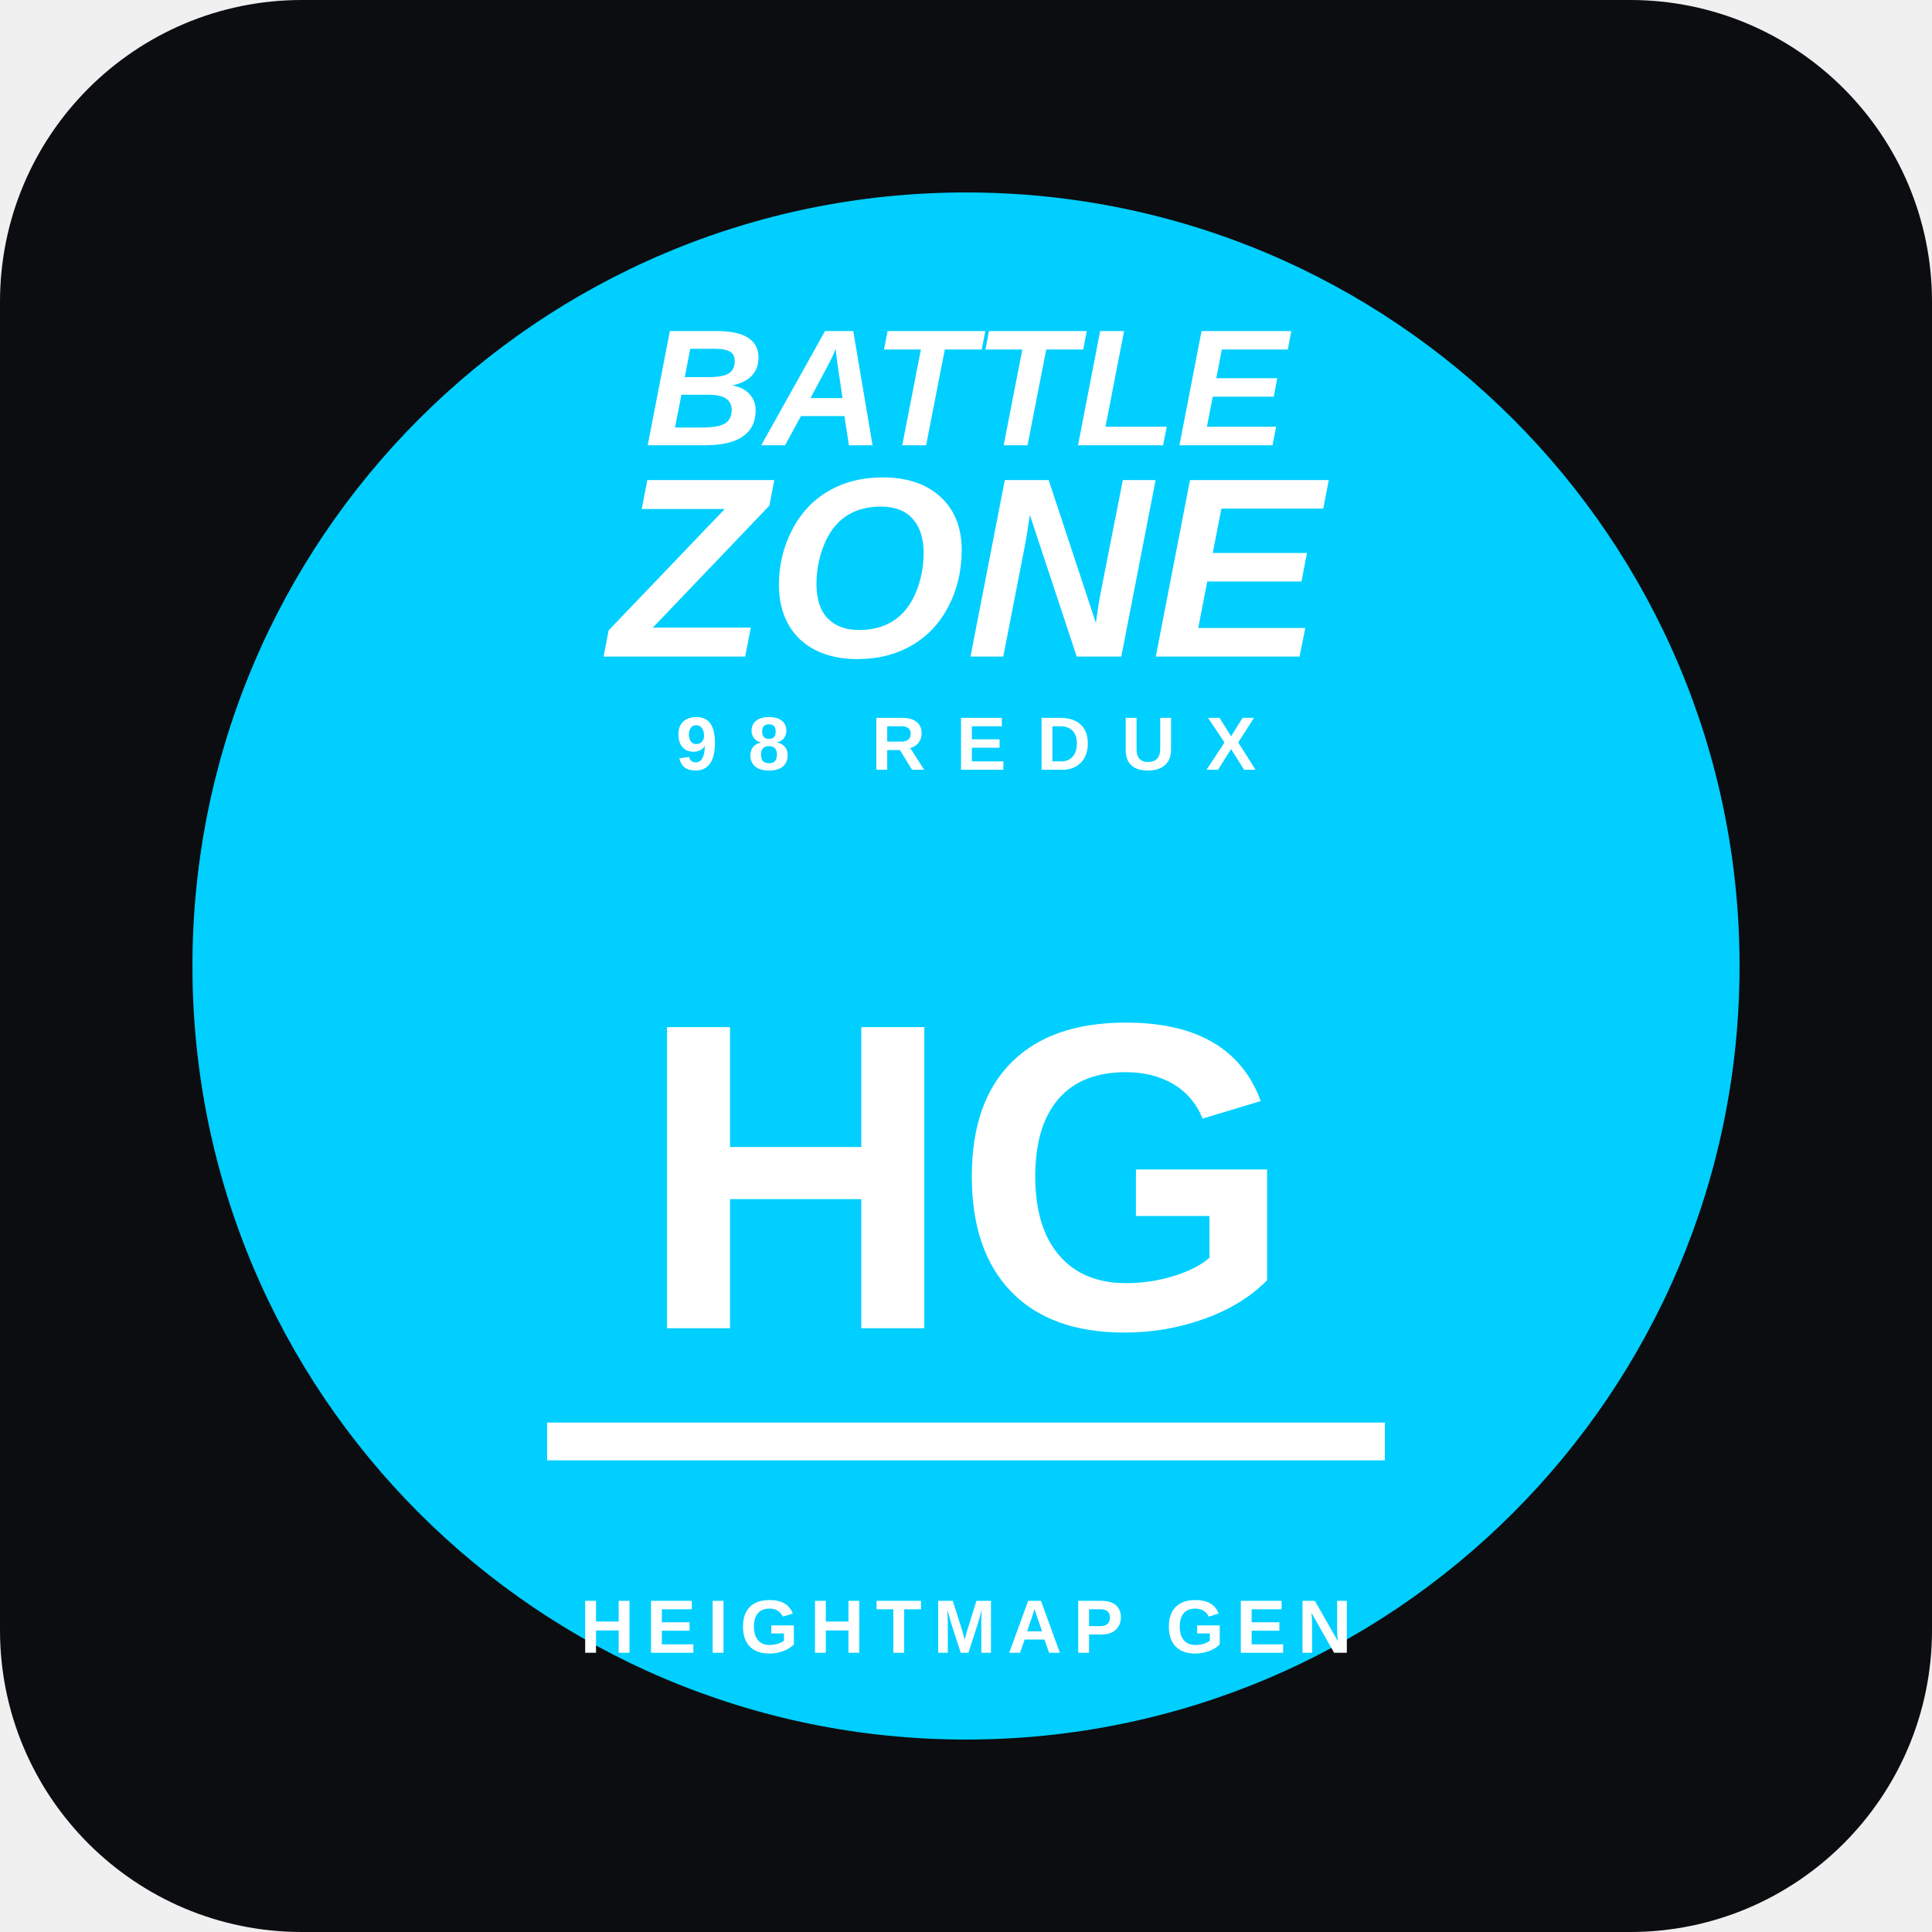
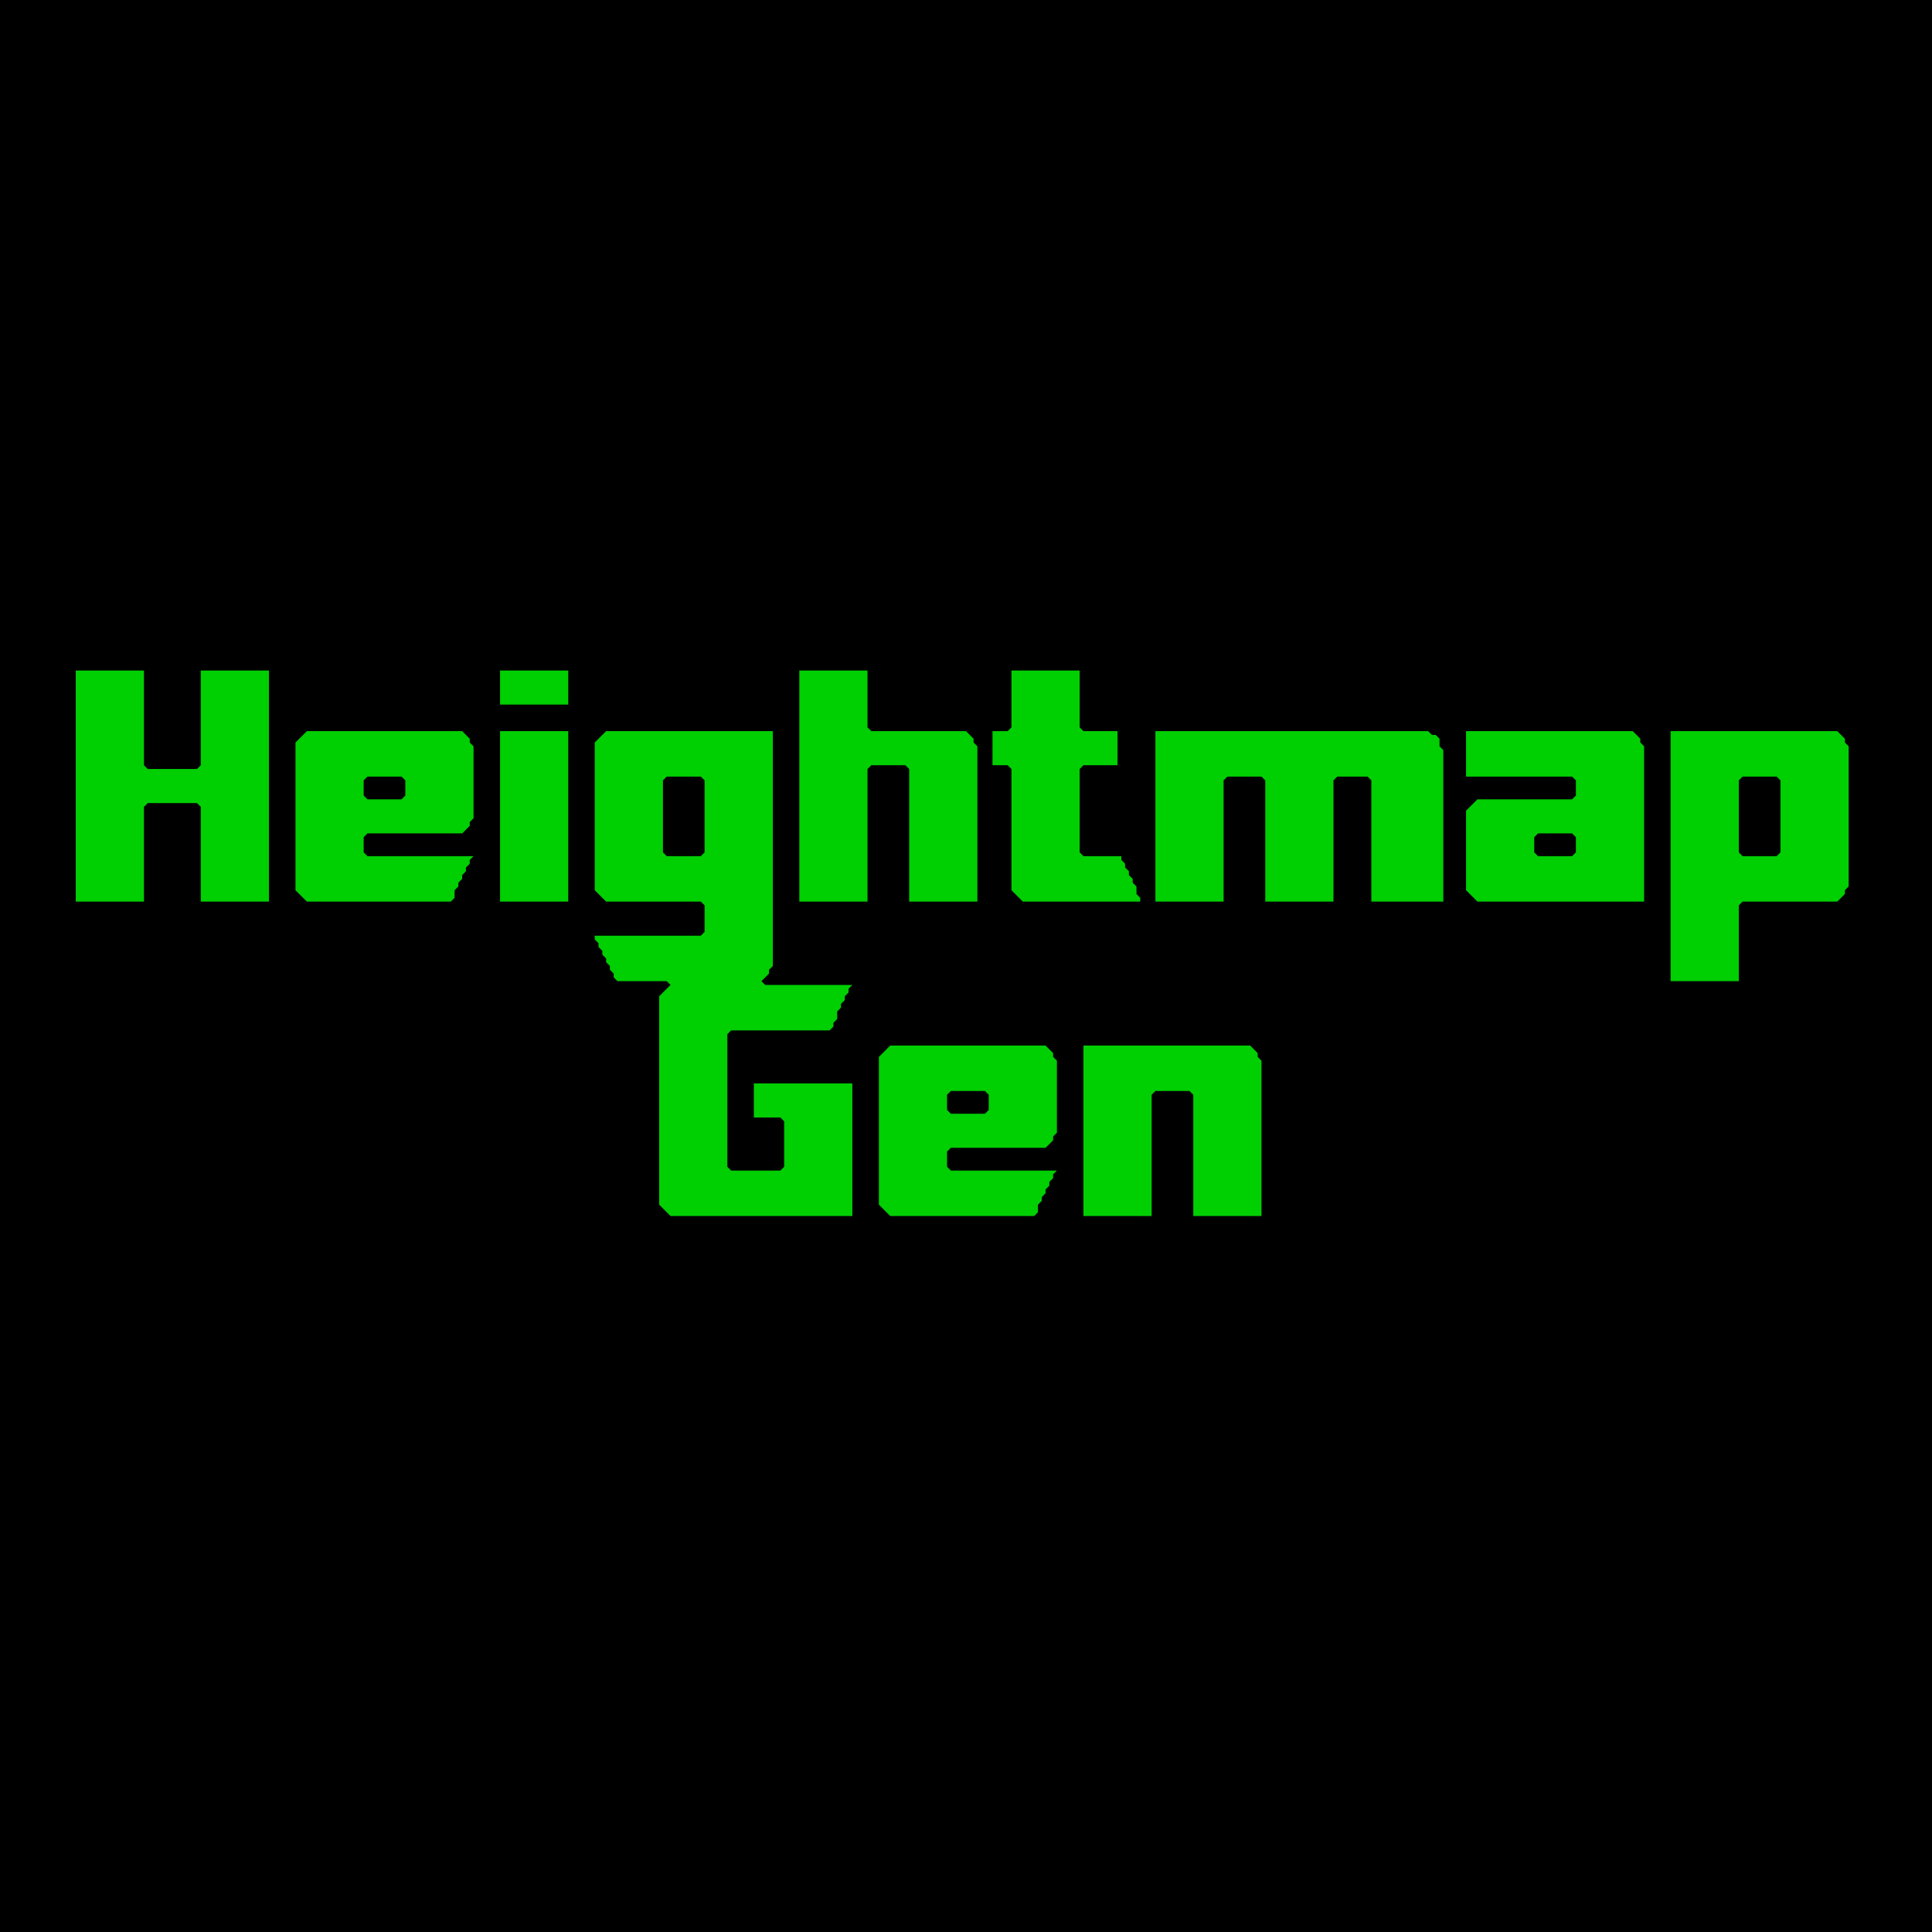
- <svg xmlns="http://www.w3.org/2000/svg" viewBox="0 0 512 512">
-   <rect width="512" height="512" rx="80" fill="#0b0d10" />
-   <circle cx="256" cy="256" r="205" fill="#00cfff" />
-   <g fill="#fff" text-anchor="middle" font-family="Arial Black,Arial" font-weight="900">
-     <text x="256" y="118" font-size="44" font-style="italic">BATTLE</text>
-     <text x="256" y="174" font-size="68" font-style="italic">ZONE</text>
-     <text x="256" y="204" font-size="20" letter-spacing="8">98 REDUX</text>
-     <text x="256" y="352" font-size="116">HG</text>
-     <path d="M145 382H367" stroke="#fff" stroke-width="10" />
-     <text x="256" y="438" font-size="20" letter-spacing="3">HEIGHTMAP GEN</text>
-   </g>
+ <svg xmlns="http://www.w3.org/2000/svg" viewBox="0 0 510 510">
+   <rect width="510" height="510" fill="#000" />
+   <path fill="#00cf02" fill-rule="evenodd" d="M 286 276 L 286 321 L 304 321 L 304 289 L 305 288 L 314 288 L 315 289 L 315 321 L 333 321 L 333 280 L 332 279 L 332 278 L 330 276 Z M 235 276 L 232 279 L 232 318 L 235 321 L 273 321 L 274 320 L 274 318 L 275 317 L 275 316 L 276 315 L 276 314 L 277 313 L 277 312 L 278 311 L 278 310 L 279 309 L 251 309 L 250 308 L 250 304 L 251 303 L 276 303 L 278 301 L 278 300 L 279 299 L 279 280 L 278 279 L 278 278 L 276 276 Z M 250 289 L 251 288 L 260 288 L 261 289 L 261 293 L 260 294 L 251 294 L 250 293 Z M 485 193 L 441 193 L 441 259 L 459 259 L 459 239 L 460 238 L 485 238 L 487 236 L 487 235 L 488 234 L 488 197 L 487 196 L 487 195 Z M 460 205 L 469 205 L 470 206 L 470 225 L 469 226 L 460 226 L 459 225 L 459 206 Z M 387 193 L 387 205 L 415 205 L 416 206 L 416 210 L 415 211 L 390 211 L 387 214 L 387 235 L 390 238 L 434 238 L 434 197 L 433 196 L 433 195 L 431 193 Z M 405 221 L 406 220 L 415 220 L 416 221 L 416 225 L 415 226 L 406 226 L 405 225 Z M 305 193 L 305 238 L 323 238 L 323 206 L 324 205 L 333 205 L 334 206 L 334 238 L 352 238 L 352 206 L 353 205 L 361 205 L 362 206 L 362 238 L 381 238 L 381 198 L 380 197 L 380 195 L 379 194 L 378 194 L 377 193 Z M 160 193 L 157 196 L 157 235 L 160 238 L 185 238 L 186 239 L 186 246 L 185 247 L 157 247 L 157 248 L 158 249 L 158 250 L 159 251 L 159 252 L 160 253 L 160 254 L 161 255 L 161 256 L 162 257 L 162 258 L 163 259 L 176 259 L 177 260 L 174 263 L 174 318 L 177 321 L 225 321 L 225 286 L 199 286 L 199 295 L 206 295 L 207 296 L 207 308 L 206 309 L 193 309 L 192 308 L 192 273 L 193 272 L 219 272 L 220 271 L 220 270 L 221 269 L 221 267 L 222 266 L 222 265 L 223 264 L 223 263 L 224 262 L 224 261 L 225 260 L 202 260 L 201 259 L 203 257 L 203 256 L 204 255 L 204 193 Z M 176 205 L 185 205 L 186 206 L 186 225 L 185 226 L 176 226 L 175 225 L 175 206 Z M 132 193 L 132 238 L 150 238 L 150 193 Z M 81 193 L 78 196 L 78 235 L 81 238 L 119 238 L 120 237 L 120 235 L 121 234 L 121 233 L 122 232 L 122 231 L 123 230 L 123 229 L 124 228 L 124 227 L 125 226 L 97 226 L 96 225 L 96 221 L 97 220 L 122 220 L 124 218 L 124 217 L 125 216 L 125 197 L 124 196 L 124 195 L 122 193 Z M 96 206 L 97 205 L 106 205 L 107 206 L 107 210 L 106 211 L 97 211 L 96 210 Z M 267 177 L 267 192 L 266 193 L 262 193 L 262 202 L 266 202 L 267 203 L 267 235 L 270 238 L 301 238 L 301 237 L 300 236 L 300 234 L 299 233 L 299 232 L 298 231 L 298 230 L 297 229 L 297 228 L 296 227 L 296 226 L 286 226 L 285 225 L 285 203 L 286 202 L 295 202 L 295 193 L 286 193 L 285 192 L 285 177 Z M 211 177 L 211 238 L 229 238 L 229 203 L 230 202 L 239 202 L 240 203 L 240 238 L 258 238 L 258 197 L 257 196 L 257 195 L 255 193 L 230 193 L 229 192 L 229 177 Z M 132 177 L 132 186 L 150 186 L 150 177 Z M 20 177 L 20 238 L 38 238 L 38 213 L 39 212 L 52 212 L 53 213 L 53 238 L 71 238 L 71 177 L 53 177 L 53 202 L 52 203 L 39 203 L 38 202 L 38 177 Z" />
</svg>
